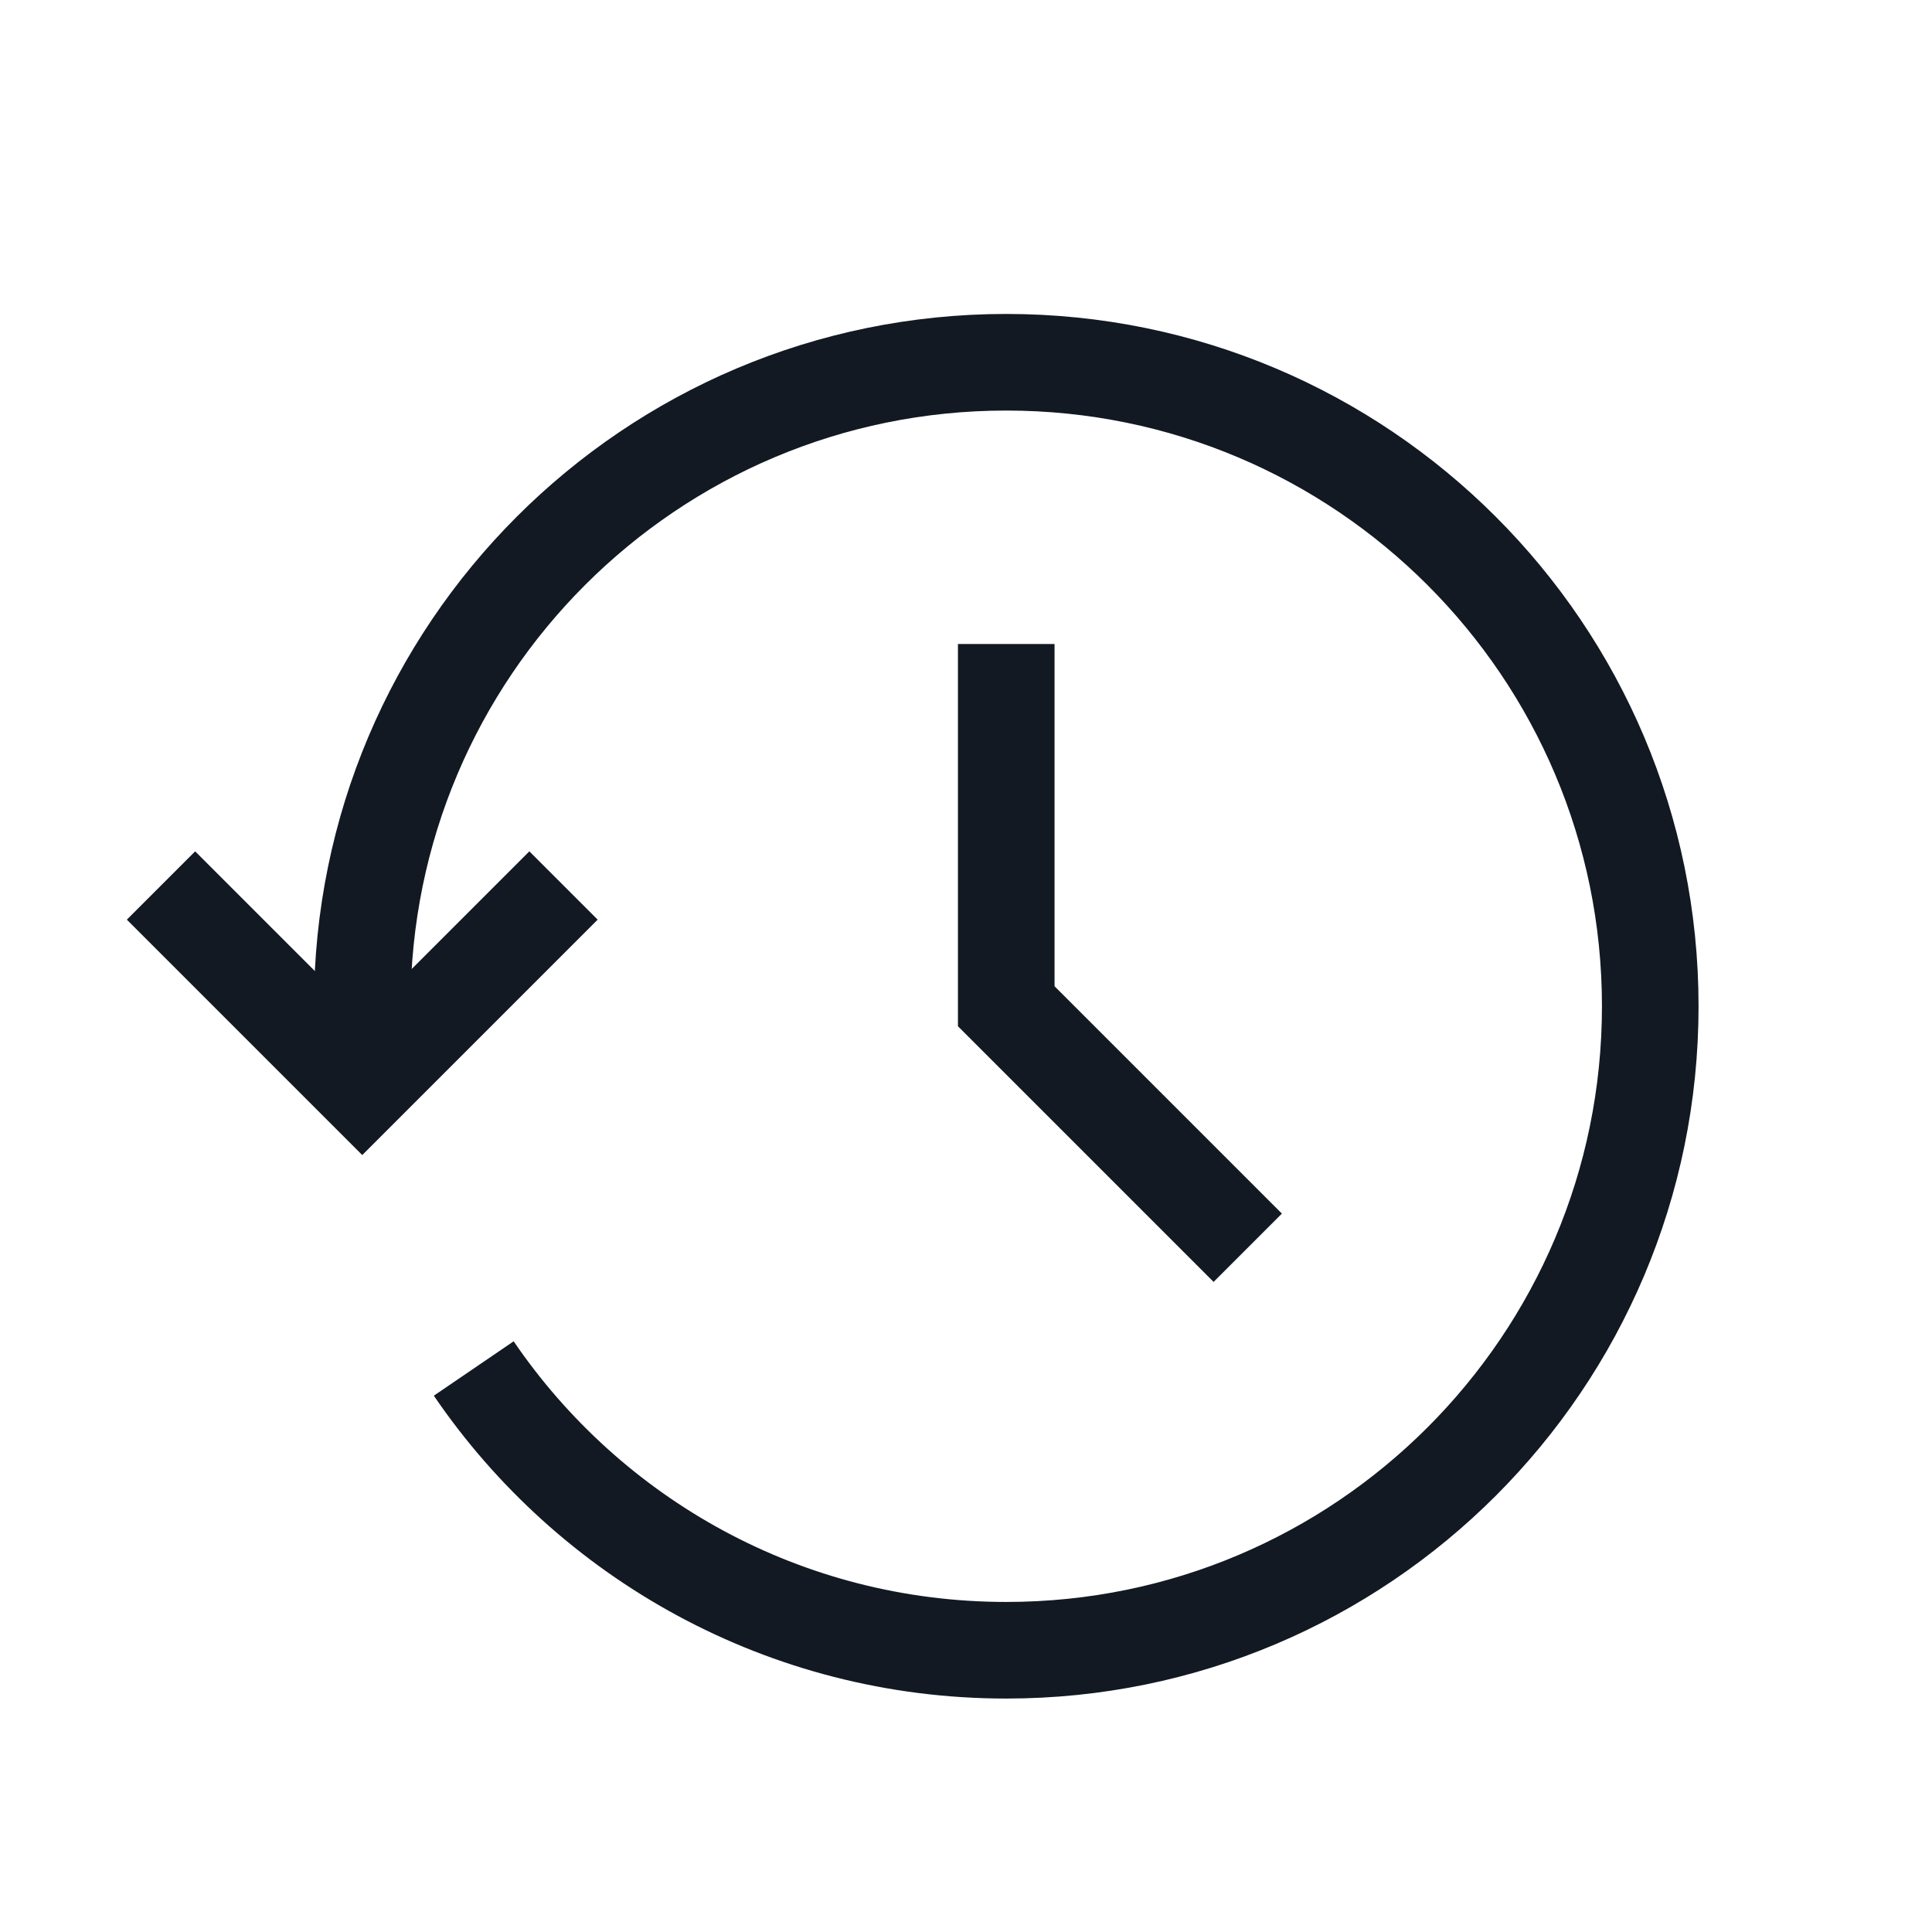
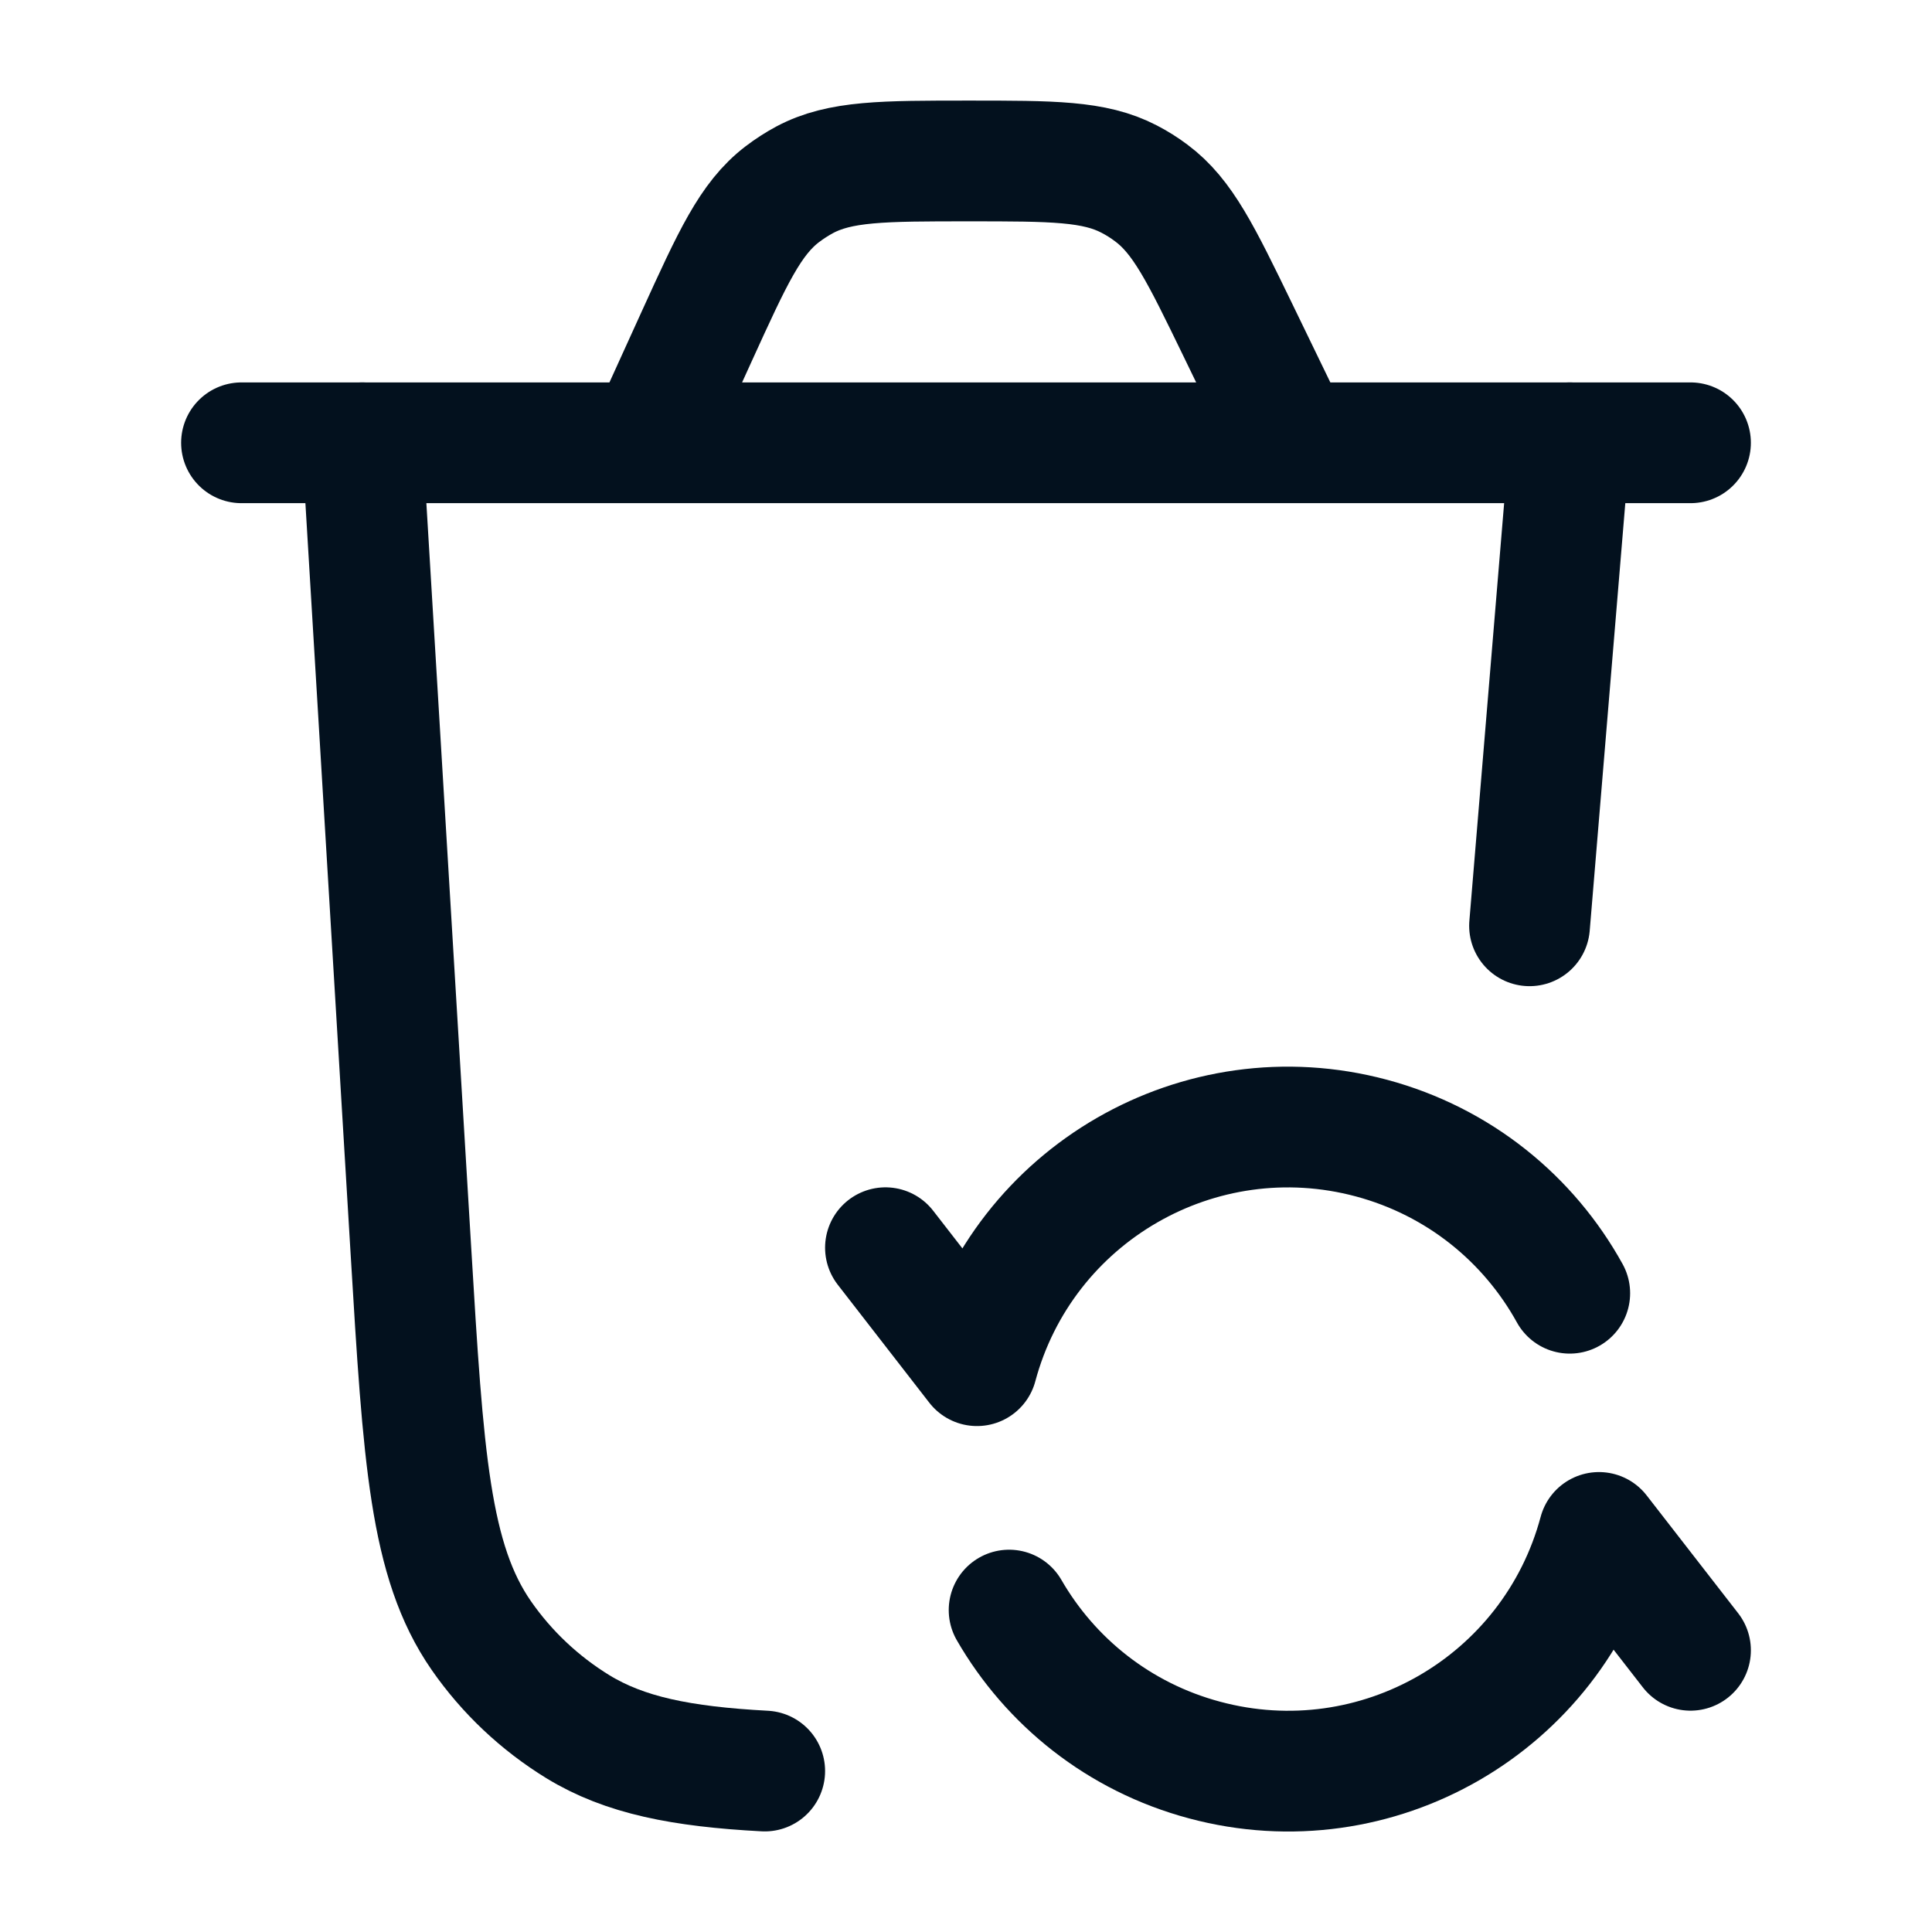
- <svg xmlns="http://www.w3.org/2000/svg" width="20px" height="20px" viewBox="0 0 24 24" fill="none">
-   <path d="M5.885 17C7.325 19.113 9.75 20.5 12.5 20.5C16.918 20.5 20.5 16.918 20.5 12.5C20.5 8.082 16.918 4.5 12.5 4.5C8.082 4.5 4.5 8.082 4.5 12.5V13.5M12.5 8V12.5L15.5 15.5" stroke="#121923" stroke-width="1.2" />
-   <path d="M7 11L4.5 13.5L2 11" stroke="#121923" stroke-width="1.2" />
+ <svg xmlns="http://www.w3.org/2000/svg" width="16" height="16" viewBox="0 0 16 16" fill="none">
+   <path d="M13 3.667L12.667 7.667M3 3.667L3.403 10.358C3.506 12.072 3.558 12.928 3.986 13.545C4.197 13.849 4.47 14.106 4.786 14.3C5.174 14.537 5.642 14.63 6.333 14.667" stroke="#03111E" stroke-linecap="round" />
+   <path d="M7.333 10.333L8.091 11.31C8.472 9.888 9.934 9.044 11.357 9.425C12.085 9.62 12.662 10.098 13 10.71M14 13.667L13.242 12.691C12.861 14.114 11.399 14.958 9.976 14.576C9.265 14.386 8.698 13.925 8.357 13.334" stroke="#03111E" stroke-linecap="round" stroke-linejoin="round" />
+   <path d="M2 3.667H14M10.704 3.667L10.249 2.728C9.946 2.104 9.795 1.792 9.534 1.598C9.477 1.555 9.415 1.516 9.351 1.483C9.063 1.333 8.716 1.333 8.023 1.333C7.313 1.333 6.957 1.333 6.664 1.489C6.599 1.524 6.537 1.564 6.478 1.609C6.214 1.811 6.067 2.134 5.772 2.781L5.369 3.667" stroke="#03111E" stroke-linecap="round" />
</svg>
